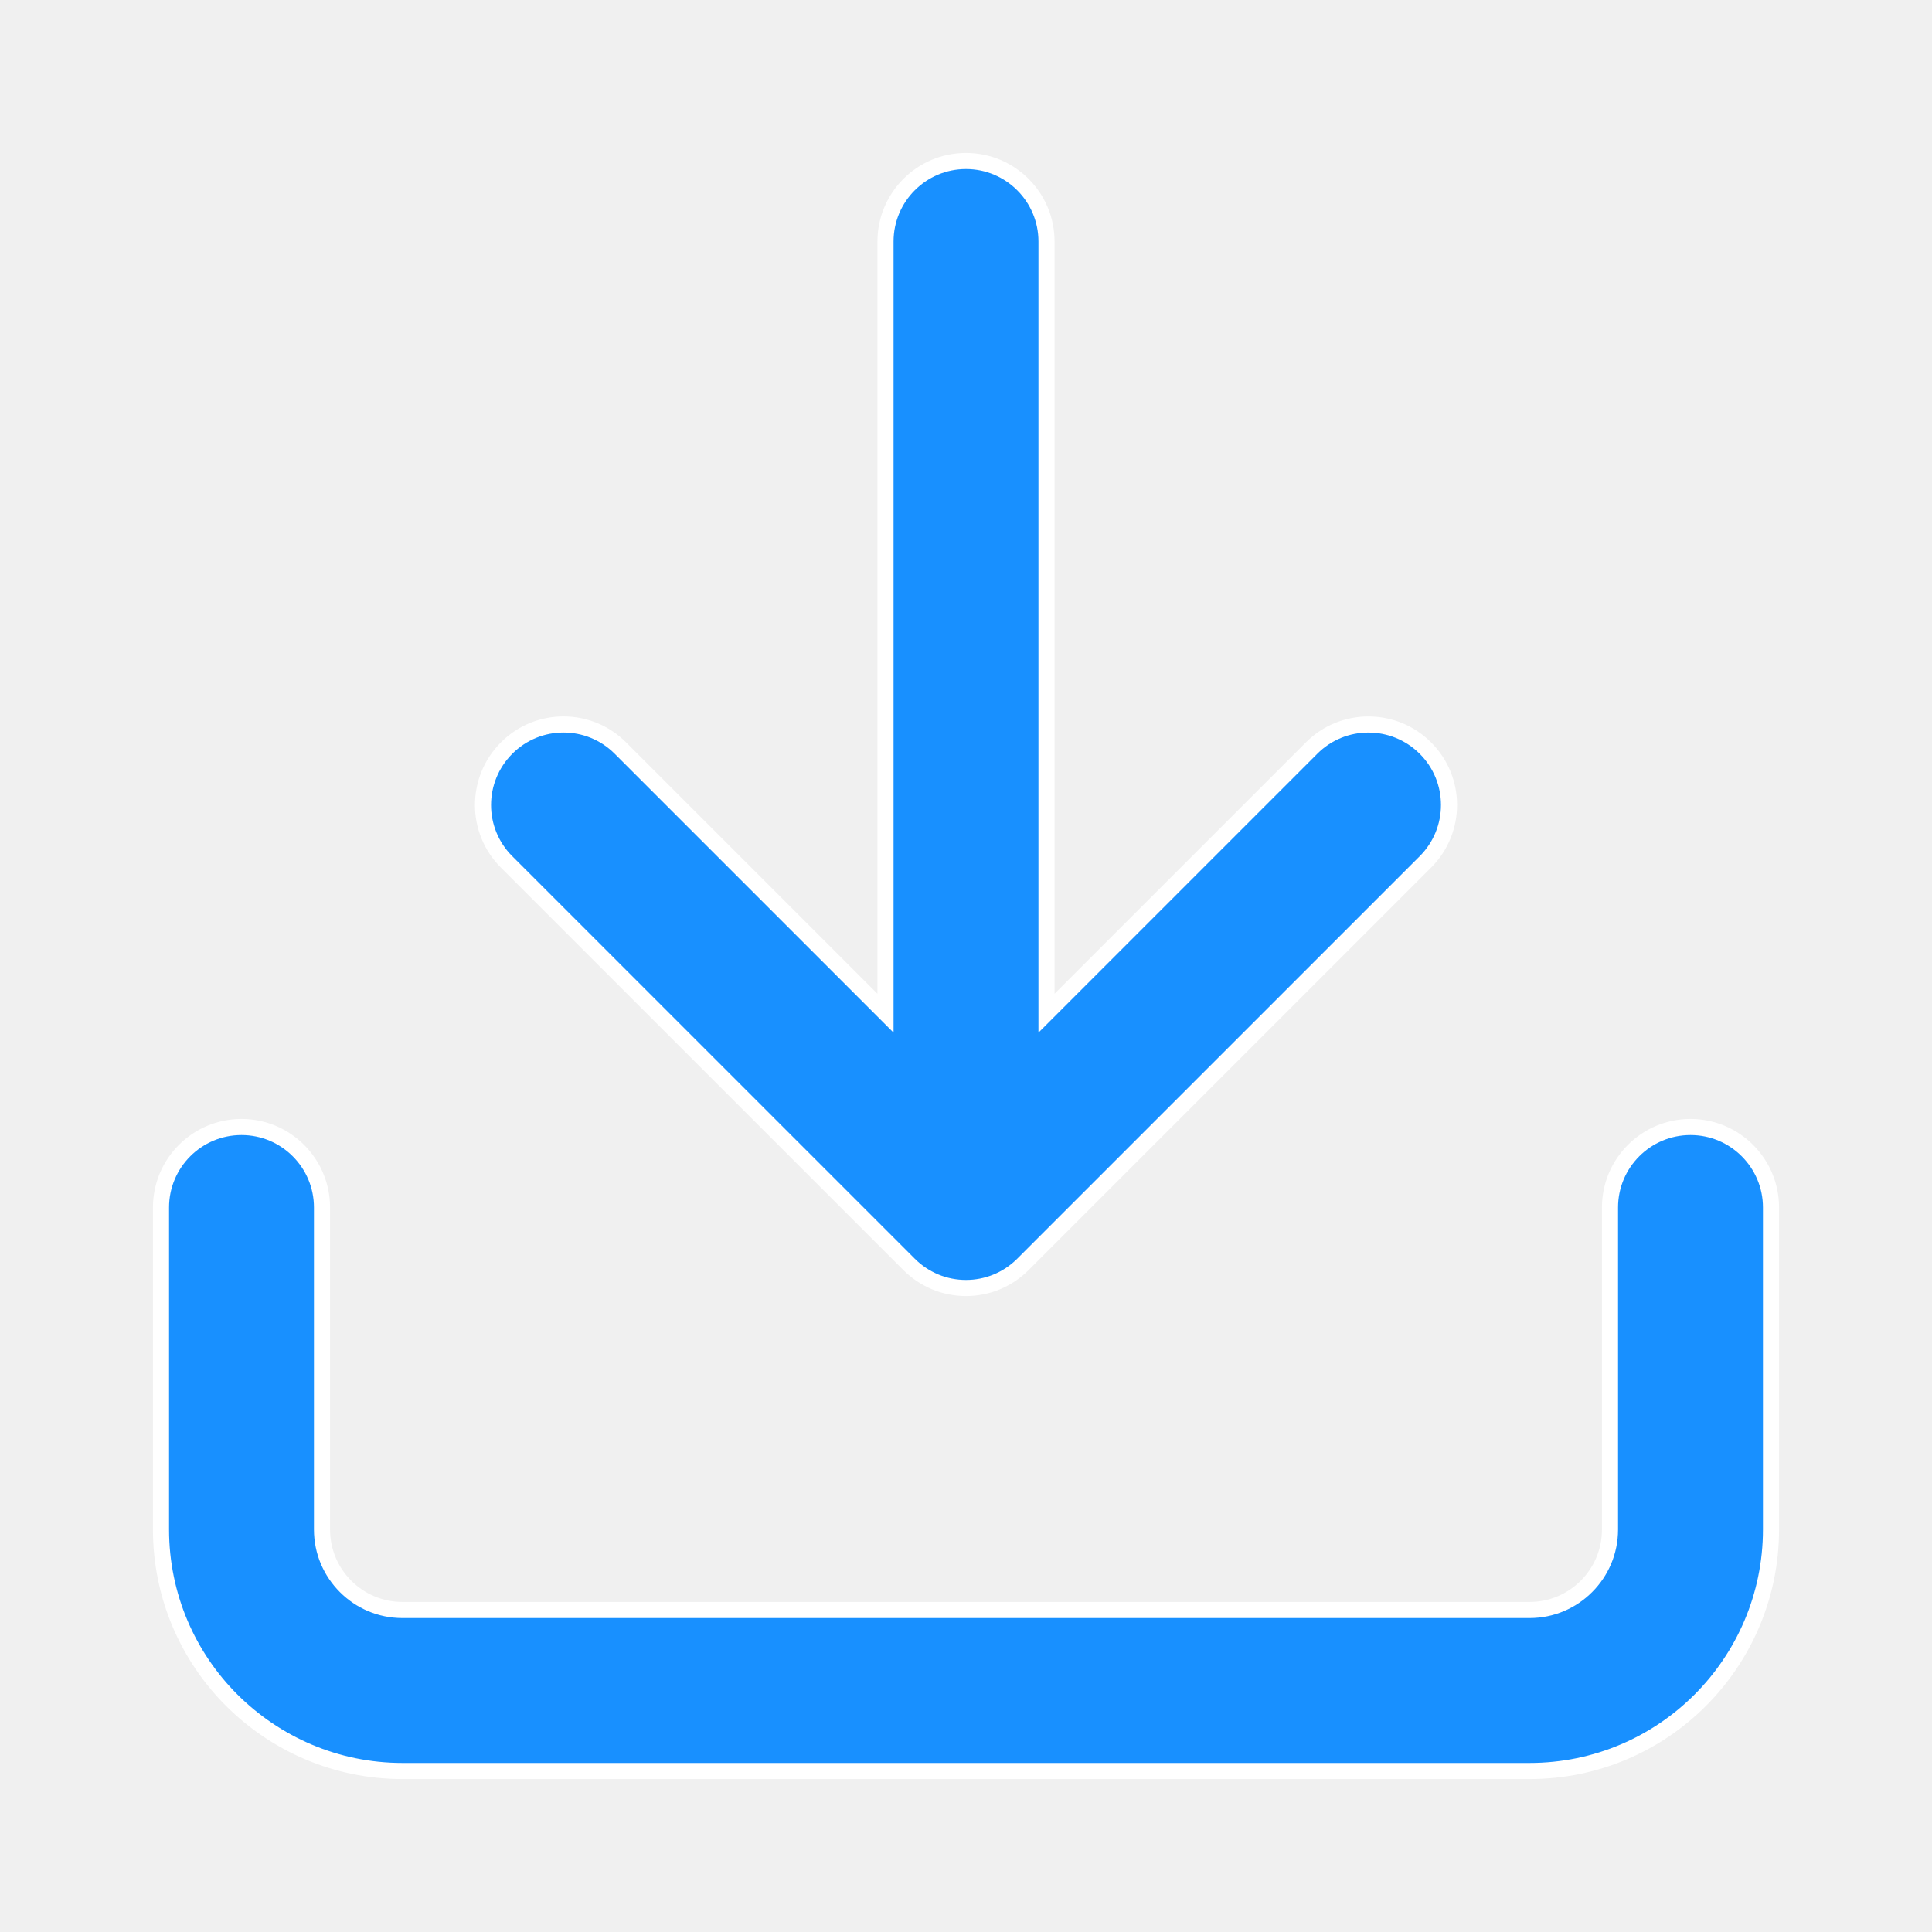
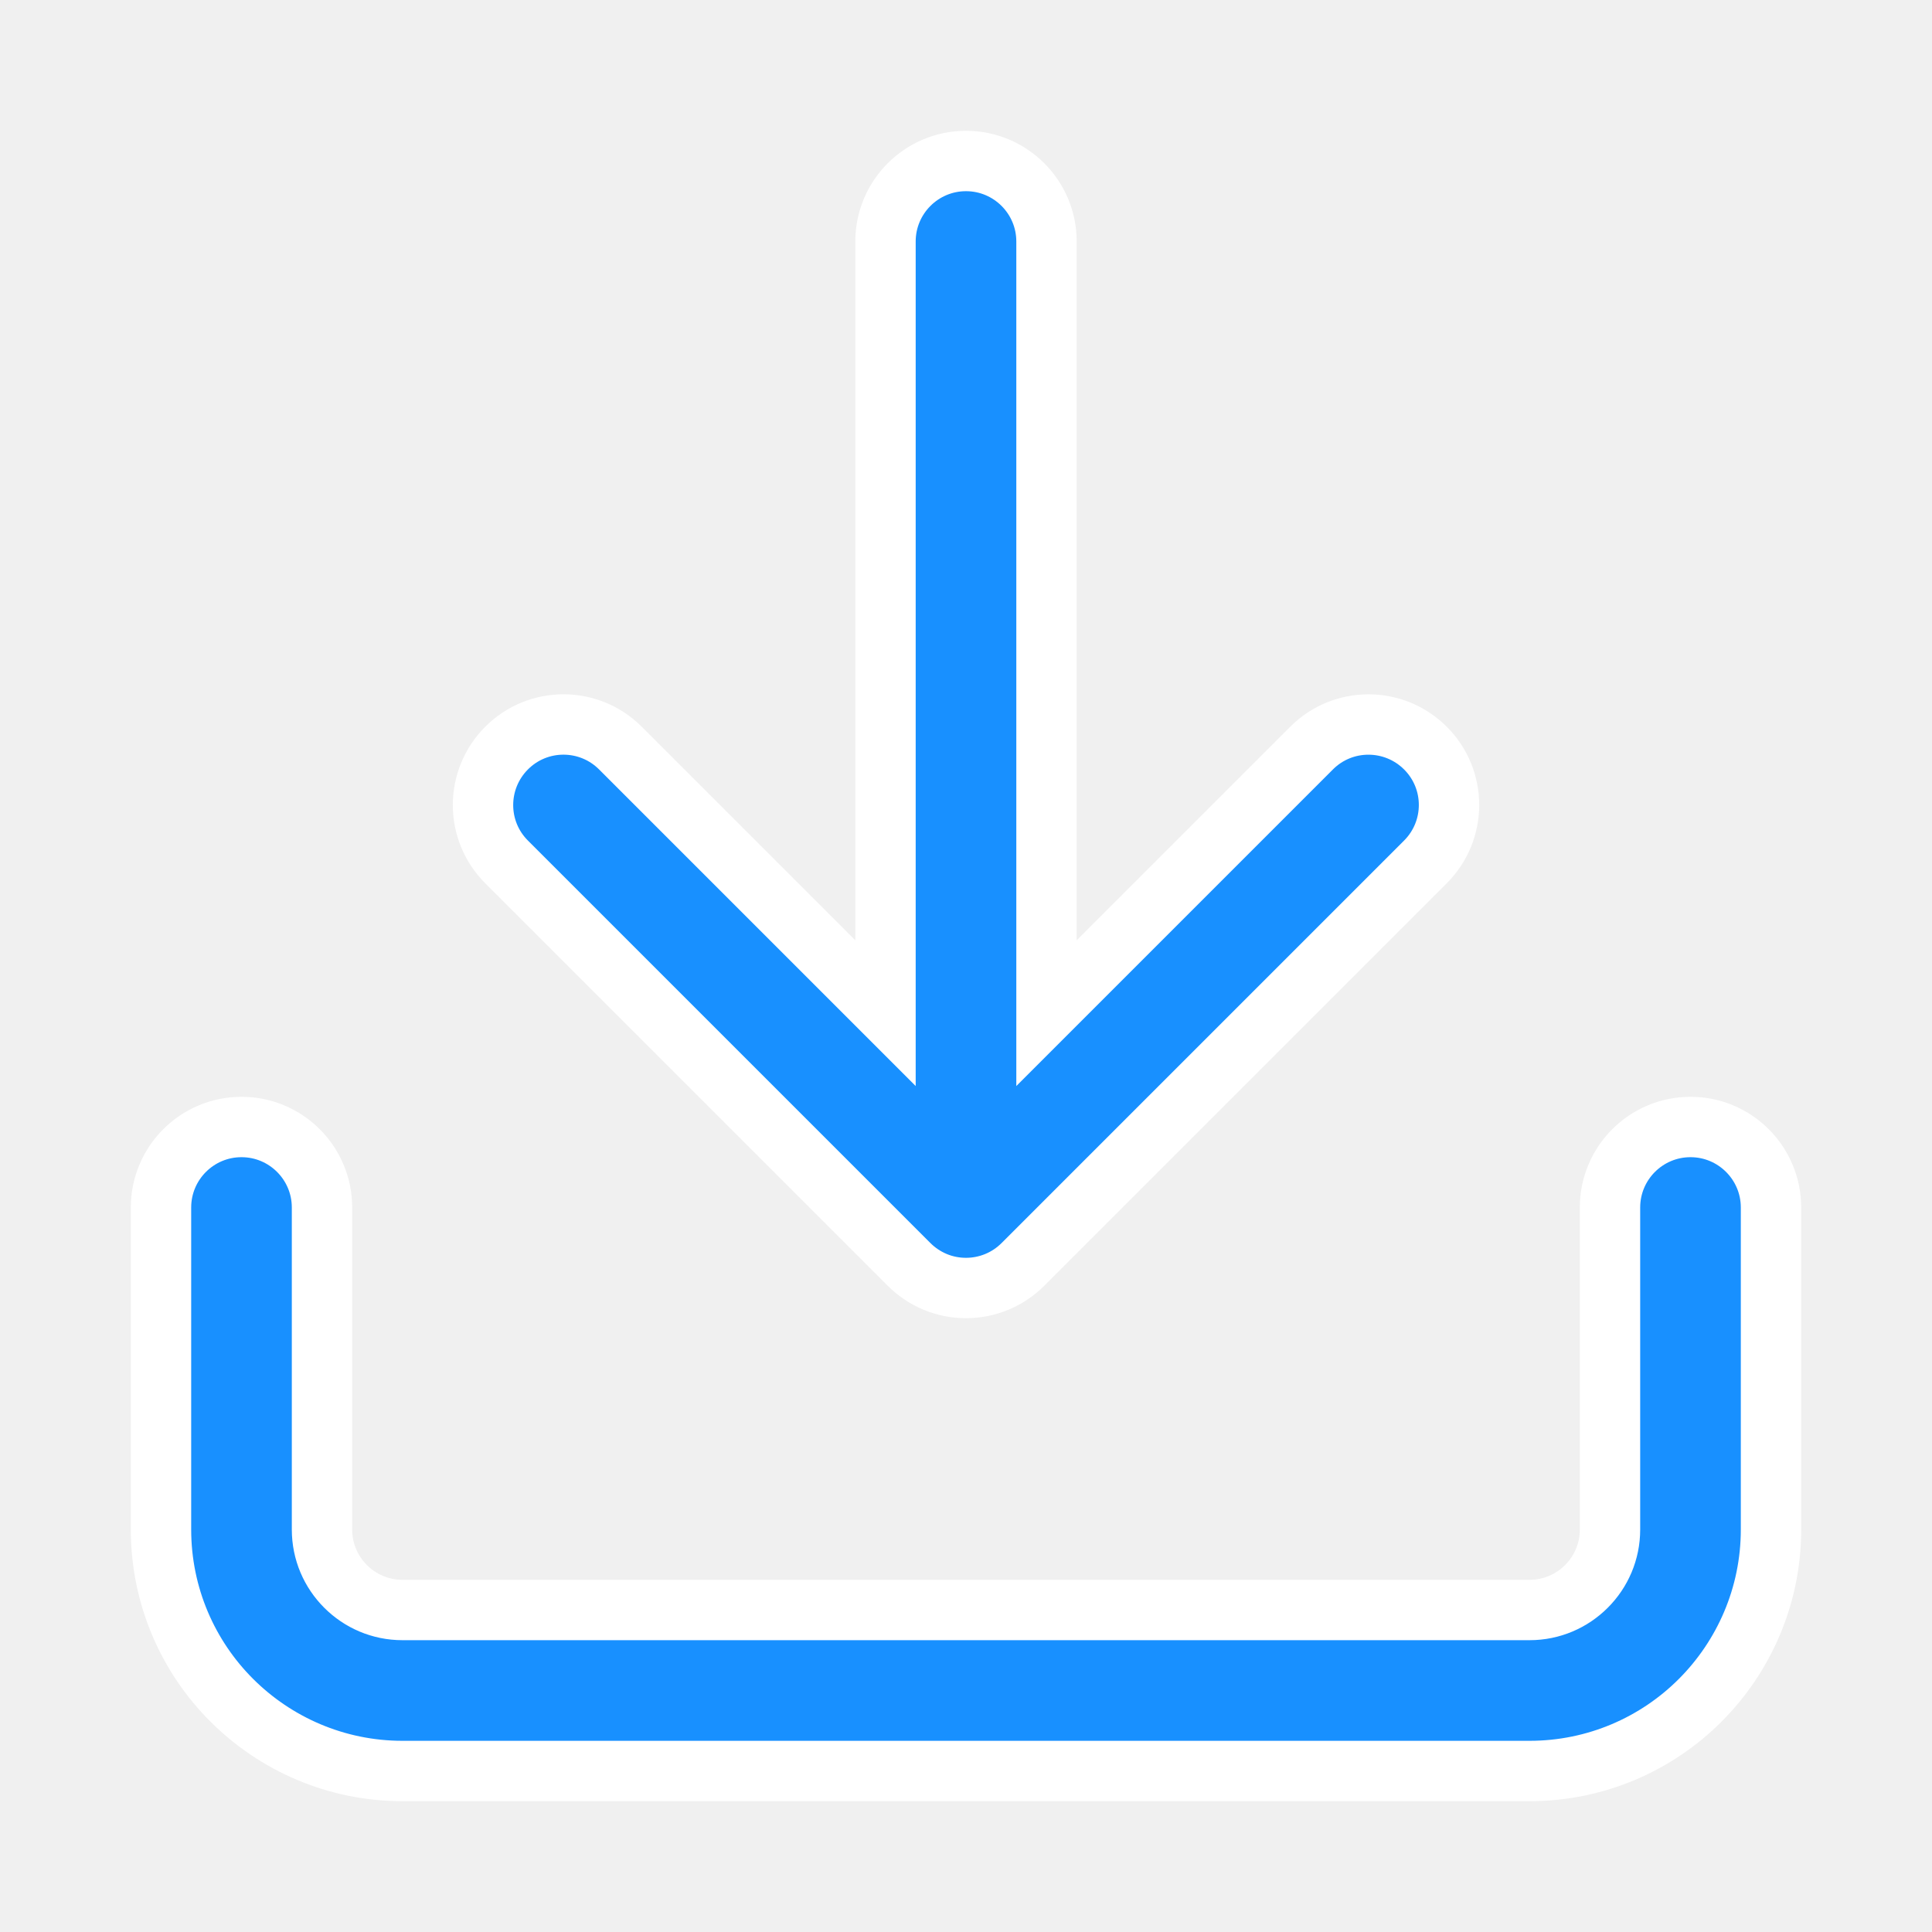
<svg xmlns="http://www.w3.org/2000/svg" version="1.1" width="24" height="24" viewBox="0 0 24 24" id="svg6">
  <defs id="defs10" />
-   <path fill="#1890ff" d="M20 15v4c0 0.276-0.111 0.525-0.293 0.707s-0.431 0.293-0.707 0.293h-14c-0.276 0-0.525-0.111-0.707-0.293s-0.293-0.431-0.293-0.707v-4c0-0.552-0.448-1-1-1s-1 0.448-1 1v4c0 0.828 0.337 1.58 0.879 2.121s1.293 0.879 2.121 0.879h14c0.828 0 1.58-0.337 2.121-0.879s0.879-1.293 0.879-2.121v-4c0-0.552-0.448-1-1-1s-1 0.448-1 1zM13 12.586v-9.586c0-0.552-0.448-1-1-1s-1 0.448-1 1v9.586l-3.293-3.293c-0.391-0.391-1.024-0.391-1.414 0s-0.391 1.024 0 1.414l5 5c0.092 0.092 0.202 0.166 0.324 0.217s0.253 0.076 0.383 0.076c0.256 0 0.512-0.098 0.707-0.293l5-5c0.391-0.391 0.391-1.024 0-1.414s-1.024-0.391-1.414 0z" id="path4" style="stroke:#ffffff;stroke-opacity:1;stroke-width:0.2;stroke-miterlimit:4;stroke-dasharray:none" />
+   <path fill="#1890ff" d="M20 15v4c0 0.276-0.111 0.525-0.293 0.707s-0.431 0.293-0.707 0.293h-14c-0.276 0-0.525-0.111-0.707-0.293s-0.293-0.431-0.293-0.707v-4c0-0.552-0.448-1-1-1s-1 0.448-1 1v4c0 0.828 0.337 1.58 0.879 2.121s1.293 0.879 2.121 0.879h14c0.828 0 1.58-0.337 2.121-0.879s0.879-1.293 0.879-2.121v-4c0-0.552-0.448-1-1-1s-1 0.448-1 1zM13 12.586v-9.586c0-0.552-0.448-1-1-1s-1 0.448-1 1v9.586l-3.293-3.293c-0.391-0.391-1.024-0.391-1.414 0s-0.391 1.024 0 1.414l5 5c0.092 0.092 0.202 0.166 0.324 0.217s0.253 0.076 0.383 0.076c0.256 0 0.512-0.098 0.707-0.293l5-5c0.391-0.391 0.391-1.024 0-1.414s-1.024-0.391-1.414 0z" id="path4" style="stroke:#ffffff;stroke-opacity:1;stroke-width:0.75;stroke-miterlimit:4;stroke-dasharray:none" />
</svg>
